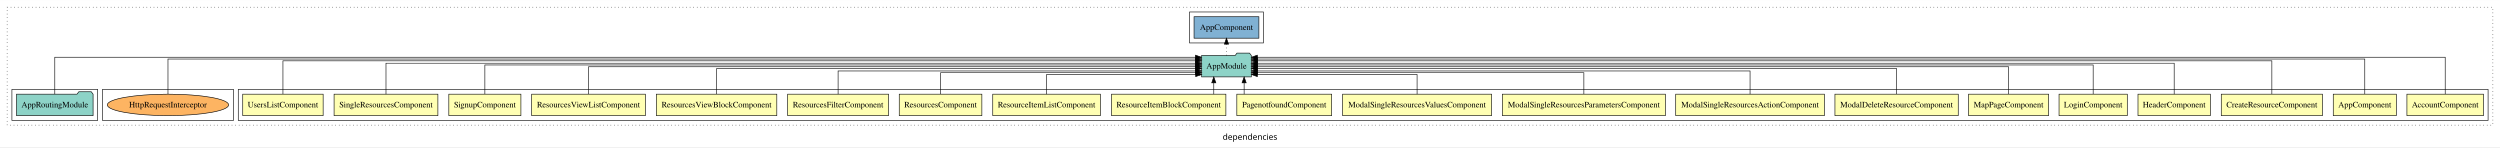
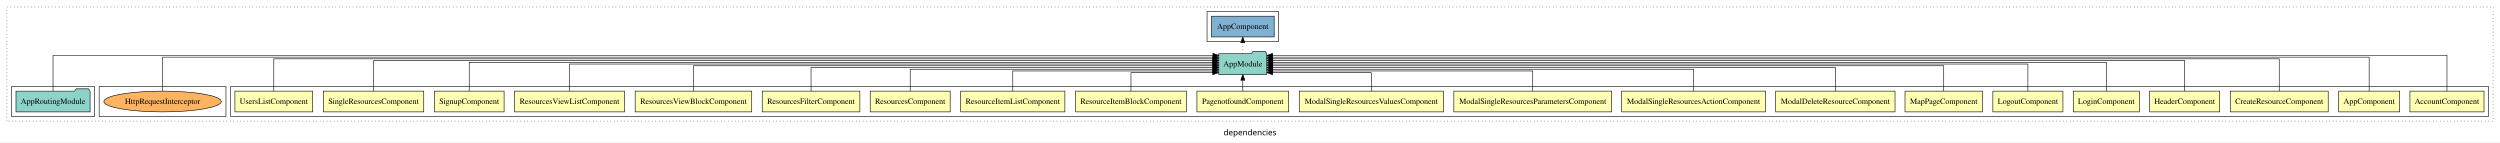
- <svg xmlns="http://www.w3.org/2000/svg" width="4197pt" height="247pt" viewBox="0.00 0.00 4197.00 246.80">
+ <svg xmlns="http://www.w3.org/2000/svg" width="4337pt" height="247pt" viewBox="0.00 0.00 4337.00 246.80">
  <g id="graph0" class="graph" transform="scale(1 1) rotate(0) translate(4 242.8)">
-     <polygon fill="white" stroke="transparent" points="-4,4 -4,-242.8 4193,-242.8 4193,4 -4,4" />
-     <text text-anchor="middle" x="2094.5" y="-8.2" font-family="sans-serif" font-size="14.00">dependencies</text>
+     <polygon fill="white" stroke="transparent" points="-4,4 -4,-242.8 4333,-242.8 4333,4 -4,4" />
+     <text text-anchor="middle" x="2164.5" y="-8.2" font-family="sans-serif" font-size="14.00">dependencies</text>
    <g id="clust1" class="cluster">
-       <polygon fill="none" stroke="black" stroke-dasharray="1,5" points="8,-32.8 8,-230.8 4181,-230.8 4181,-32.8 8,-32.8" />
+       <polygon fill="none" stroke="black" stroke-dasharray="1,5" points="8,-32.8 8,-230.8 4321,-230.8 4321,-32.8 8,-32.8" />
    </g>
    <g id="clust2" class="cluster">
-       <polygon fill="none" stroke="black" points="396,-40.8 396,-92.8 4173,-92.8 4173,-40.8 396,-40.8" />
+       <polygon fill="none" stroke="black" points="396,-40.8 396,-92.8 4313,-92.8 4313,-40.8 396,-40.8" />
+     </g>
+     <g id="clust27" class="cluster">
+       <polygon fill="none" stroke="black" points="168,-40.8 168,-92.8 388,-92.8 388,-40.8 168,-40.8" />
+     </g>
+     <g id="clust24" class="cluster">
+       <polygon fill="none" stroke="black" points="16,-40.8 16,-92.8 160,-92.8 160,-40.8 16,-40.8" />
    </g>
    <g id="clust26" class="cluster">
-       <polygon fill="none" stroke="black" points="168,-40.8 168,-92.8 388,-92.8 388,-40.8 168,-40.8" />
-     </g>
-     <g id="clust23" class="cluster">
-       <polygon fill="none" stroke="black" points="16,-40.8 16,-92.8 160,-92.8 160,-40.8 16,-40.8" />
-     </g>
-     <g id="clust25" class="cluster">
-       <polygon fill="none" stroke="black" points="1993,-170.8 1993,-222.8 2117,-222.8 2117,-170.8 1993,-170.8" />
+       <polygon fill="none" stroke="black" points="2090,-170.8 2090,-222.8 2214,-222.8 2214,-170.8 2090,-170.8" />
    </g>
    <g id="node1" class="node">
-       <polygon fill="#ffffb3" stroke="black" points="4165.26,-84.8 4036.74,-84.8 4036.74,-48.8 4165.26,-48.8 4165.26,-84.8" />
-       <text text-anchor="middle" x="4101" y="-62.6" font-family="Times,serif" font-size="14.00">AccountComponent</text>
-     </g>
-     <g id="node21" class="node">
-       <polygon fill="#8dd3c7" stroke="black" points="2096.66,-149.8 2093.66,-153.8 2072.66,-153.8 2069.66,-149.8 2013.34,-149.8 2013.34,-113.8 2096.66,-113.8 2096.66,-149.8" />
-       <text text-anchor="middle" x="2055" y="-127.6" font-family="Times,serif" font-size="14.00">AppModule</text>
+       <polygon fill="#ffffb3" stroke="black" points="4305.26,-84.8 4176.74,-84.8 4176.74,-48.8 4305.26,-48.8 4305.26,-84.8" />
+       <text text-anchor="middle" x="4241" y="-62.6" font-family="Times,serif" font-size="14.00">AccountComponent</text>
+     </g>
+     <g id="node22" class="node">
+       <polygon fill="#8dd3c7" stroke="black" points="2193.66,-149.8 2190.66,-153.8 2169.66,-153.8 2166.66,-149.8 2110.34,-149.8 2110.34,-113.8 2193.66,-113.8 2193.66,-149.8" />
+       <text text-anchor="middle" x="2152" y="-127.6" font-family="Times,serif" font-size="14.00">AppModule</text>
    </g>
    <g id="edge1" class="edge">
-       <path fill="none" stroke="black" d="M4101,-84.95C4101,-108.56 4101,-146.8 4101,-146.8 4101,-146.8 2106.8,-146.8 2106.8,-146.8" />
-       <polygon fill="black" stroke="black" points="2106.8,-143.3 2096.8,-146.8 2106.8,-150.3 2106.8,-143.3" />
+       <path fill="none" stroke="black" d="M4241,-84.95C4241,-108.56 4241,-146.8 4241,-146.8 4241,-146.8 2203.73,-146.8 2203.73,-146.8" />
+       <polygon fill="black" stroke="black" points="2203.73,-143.3 2193.73,-146.8 2203.73,-150.3 2203.73,-143.3" />
    </g>
    <g id="node2" class="node">
-       <polygon fill="#ffffb3" stroke="black" points="4018.94,-84.8 3913.06,-84.8 3913.06,-48.8 4018.94,-48.8 4018.94,-84.8" />
-       <text text-anchor="middle" x="3966" y="-62.6" font-family="Times,serif" font-size="14.00">AppComponent</text>
+       <polygon fill="#ffffb3" stroke="black" points="4158.94,-84.8 4053.06,-84.8 4053.06,-48.8 4158.94,-48.8 4158.94,-84.8" />
+       <text text-anchor="middle" x="4106" y="-62.6" font-family="Times,serif" font-size="14.00">AppComponent</text>
    </g>
    <g id="edge2" class="edge">
-       <path fill="none" stroke="black" d="M3966,-85.05C3966,-107.82 3966,-143.8 3966,-143.8 3966,-143.8 2106.69,-143.8 2106.69,-143.8" />
-       <polygon fill="black" stroke="black" points="2106.69,-140.3 2096.69,-143.8 2106.69,-147.3 2106.69,-140.3" />
+       <path fill="none" stroke="black" d="M4106,-85.05C4106,-107.82 4106,-143.8 4106,-143.8 4106,-143.8 2203.72,-143.8 2203.72,-143.8" />
+       <polygon fill="black" stroke="black" points="2203.72,-140.3 2193.72,-143.8 2203.72,-147.3 2203.72,-140.3" />
    </g>
    <g id="node3" class="node">
-       <polygon fill="#ffffb3" stroke="black" points="3894.95,-84.8 3725.05,-84.8 3725.05,-48.8 3894.95,-48.8 3894.95,-84.8" />
-       <text text-anchor="middle" x="3810" y="-62.6" font-family="Times,serif" font-size="14.00">CreateResourceComponent</text>
+       <polygon fill="#ffffb3" stroke="black" points="4034.95,-84.8 3865.05,-84.8 3865.05,-48.8 4034.95,-48.8 4034.95,-84.8" />
+       <text text-anchor="middle" x="3950" y="-62.6" font-family="Times,serif" font-size="14.00">CreateResourceComponent</text>
    </g>
    <g id="edge3" class="edge">
-       <path fill="none" stroke="black" d="M3810,-85.09C3810,-107.01 3810,-140.8 3810,-140.8 3810,-140.8 2107.08,-140.8 2107.08,-140.8" />
-       <polygon fill="black" stroke="black" points="2107.08,-137.3 2097.08,-140.8 2107.08,-144.3 2107.08,-137.3" />
+       <path fill="none" stroke="black" d="M3950,-85.09C3950,-107.01 3950,-140.8 3950,-140.8 3950,-140.8 2203.8,-140.8 2203.8,-140.8" />
+       <polygon fill="black" stroke="black" points="2203.8,-137.3 2193.8,-140.8 2203.8,-144.3 2203.8,-137.3" />
    </g>
    <g id="node4" class="node">
-       <polygon fill="#ffffb3" stroke="black" points="3706.74,-84.8 3585.26,-84.8 3585.26,-48.8 3706.74,-48.8 3706.74,-84.8" />
-       <text text-anchor="middle" x="3646" y="-62.6" font-family="Times,serif" font-size="14.00">HeaderComponent</text>
+       <polygon fill="#ffffb3" stroke="black" points="3846.74,-84.8 3725.26,-84.8 3725.26,-48.8 3846.74,-48.8 3846.74,-84.8" />
+       <text text-anchor="middle" x="3786" y="-62.6" font-family="Times,serif" font-size="14.00">HeaderComponent</text>
    </g>
    <g id="edge4" class="edge">
-       <path fill="none" stroke="black" d="M3646,-84.83C3646,-105.57 3646,-136.8 3646,-136.8 3646,-136.8 2106.74,-136.8 2106.74,-136.8" />
-       <polygon fill="black" stroke="black" points="2106.74,-133.3 2096.74,-136.8 2106.74,-140.3 2106.74,-133.3" />
+       <path fill="none" stroke="black" d="M3786,-85.08C3786,-106.12 3786,-137.8 3786,-137.8 3786,-137.8 2204.03,-137.8 2204.03,-137.8" />
+       <polygon fill="black" stroke="black" points="2204.03,-134.3 2194.03,-137.8 2204.03,-141.3 2204.03,-134.3" />
    </g>
    <g id="node5" class="node">
-       <polygon fill="#ffffb3" stroke="black" points="3567.28,-84.8 3452.72,-84.8 3452.72,-48.8 3567.28,-48.8 3567.28,-84.8" />
-       <text text-anchor="middle" x="3510" y="-62.6" font-family="Times,serif" font-size="14.00">LoginComponent</text>
+       <polygon fill="#ffffb3" stroke="black" points="3707.28,-84.8 3592.72,-84.8 3592.72,-48.8 3707.28,-48.8 3707.28,-84.8" />
+       <text text-anchor="middle" x="3650" y="-62.6" font-family="Times,serif" font-size="14.00">LoginComponent</text>
    </g>
    <g id="edge5" class="edge">
-       <path fill="none" stroke="black" d="M3510,-85.11C3510,-104.95 3510,-133.8 3510,-133.8 3510,-133.8 2106.98,-133.8 2106.98,-133.8" />
-       <polygon fill="black" stroke="black" points="2106.98,-130.3 2096.98,-133.8 2106.98,-137.3 2106.98,-130.3" />
+       <path fill="none" stroke="black" d="M3650,-85.02C3650,-105.17 3650,-134.8 3650,-134.8 3650,-134.8 2204.02,-134.8 2204.02,-134.8" />
+       <polygon fill="black" stroke="black" points="2204.02,-131.3 2194.02,-134.8 2204.02,-138.3 2204.02,-131.3" />
    </g>
    <g id="node6" class="node">
+       <polygon fill="#ffffb3" stroke="black" points="3574.78,-84.8 3453.22,-84.8 3453.22,-48.8 3574.78,-48.8 3574.78,-84.8" />
+       <text text-anchor="middle" x="3514" y="-62.6" font-family="Times,serif" font-size="14.00">LogoutComponent</text>
+     </g>
+     <g id="edge6" class="edge">
+       <path fill="none" stroke="black" d="M3514,-84.91C3514,-104.14 3514,-131.8 3514,-131.8 3514,-131.8 2203.88,-131.8 2203.88,-131.8" />
+       <polygon fill="black" stroke="black" points="2203.88,-128.3 2193.88,-131.8 2203.88,-135.3 2203.88,-128.3" />
+     </g>
+     <g id="node7" class="node">
      <polygon fill="#ffffb3" stroke="black" points="3435.2,-84.8 3300.8,-84.8 3300.8,-48.8 3435.2,-48.8 3435.2,-84.8" />
      <text text-anchor="middle" x="3368" y="-62.6" font-family="Times,serif" font-size="14.00">MapPageComponent</text>
    </g>
-     <g id="edge6" class="edge">
-       <path fill="none" stroke="black" d="M3368,-84.97C3368,-103.89 3368,-130.8 3368,-130.8 3368,-130.8 2106.83,-130.8 2106.83,-130.8" />
-       <polygon fill="black" stroke="black" points="2106.83,-127.3 2096.83,-130.8 2106.83,-134.3 2106.83,-127.3" />
-     </g>
-     <g id="node7" class="node">
+     <g id="edge7" class="edge">
+       <path fill="none" stroke="black" d="M3368,-85.07C3368,-103.36 3368,-128.8 3368,-128.8 3368,-128.8 2203.86,-128.8 2203.86,-128.8" />
+       <polygon fill="black" stroke="black" points="2203.86,-125.3 2193.86,-128.8 2203.86,-132.3 2203.86,-125.3" />
+     </g>
+     <g id="node8" class="node">
      <polygon fill="#ffffb3" stroke="black" points="3283.5,-84.8 3076.5,-84.8 3076.5,-48.8 3283.5,-48.8 3283.5,-84.8" />
      <text text-anchor="middle" x="3180" y="-62.6" font-family="Times,serif" font-size="14.00">ModalDeleteResourceComponent</text>
    </g>
-     <g id="edge7" class="edge">
-       <path fill="none" stroke="black" d="M3180,-85.1C3180,-103.07 3180,-127.8 3180,-127.8 3180,-127.8 2106.71,-127.8 2106.71,-127.8" />
-       <polygon fill="black" stroke="black" points="2106.71,-124.3 2096.71,-127.8 2106.71,-131.3 2106.71,-124.3" />
-     </g>
-     <g id="node8" class="node">
+     <g id="edge8" class="edge">
+       <path fill="none" stroke="black" d="M3180,-84.82C3180,-102.17 3180,-125.8 3180,-125.8 3180,-125.8 2203.89,-125.8 2203.89,-125.8" />
+       <polygon fill="black" stroke="black" points="2203.89,-122.3 2193.89,-125.8 2203.89,-129.3 2203.89,-122.3" />
+     </g>
+     <g id="node9" class="node">
      <polygon fill="#ffffb3" stroke="black" points="3058.79,-84.8 2809.21,-84.8 2809.21,-48.8 3058.79,-48.8 3058.79,-84.8" />
      <text text-anchor="middle" x="2934" y="-62.6" font-family="Times,serif" font-size="14.00">ModalSingleResourcesActionComponent</text>
    </g>
-     <g id="edge8" class="edge">
-       <path fill="none" stroke="black" d="M2934,-84.84C2934,-101.53 2934,-123.8 2934,-123.8 2934,-123.8 2106.8,-123.8 2106.8,-123.8" />
-       <polygon fill="black" stroke="black" points="2106.8,-120.3 2096.8,-123.8 2106.8,-127.3 2106.8,-120.3" />
-     </g>
-     <g id="node9" class="node">
+     <g id="edge9" class="edge">
+       <path fill="none" stroke="black" d="M2934,-84.83C2934,-101.2 2934,-122.8 2934,-122.8 2934,-122.8 2203.77,-122.8 2203.77,-122.8" />
+       <polygon fill="black" stroke="black" points="2203.77,-119.3 2193.77,-122.8 2203.77,-126.3 2203.77,-119.3" />
+     </g>
+     <g id="node10" class="node">
      <polygon fill="#ffffb3" stroke="black" points="2791.88,-84.8 2518.12,-84.8 2518.12,-48.8 2791.88,-48.8 2791.88,-84.8" />
      <text text-anchor="middle" x="2655" y="-62.6" font-family="Times,serif" font-size="14.00">ModalSingleResourcesParametersComponent</text>
    </g>
-     <g id="edge9" class="edge">
-       <path fill="none" stroke="black" d="M2655,-85.08C2655,-100.75 2655,-120.8 2655,-120.8 2655,-120.8 2106.71,-120.8 2106.71,-120.8" />
-       <polygon fill="black" stroke="black" points="2106.71,-117.3 2096.71,-120.8 2106.71,-124.3 2106.71,-117.3" />
-     </g>
-     <g id="node10" class="node">
+     <g id="edge10" class="edge">
+       <path fill="none" stroke="black" d="M2655,-85.04C2655,-100.37 2655,-119.8 2655,-119.8 2655,-119.8 2204.02,-119.8 2204.02,-119.8" />
+       <polygon fill="black" stroke="black" points="2204.02,-116.3 2194.02,-119.8 2204.02,-123.3 2204.02,-116.3" />
+     </g>
+     <g id="node11" class="node">
      <polygon fill="#ffffb3" stroke="black" points="2500.06,-84.8 2249.94,-84.8 2249.94,-48.8 2500.06,-48.8 2500.06,-84.8" />
      <text text-anchor="middle" x="2375" y="-62.6" font-family="Times,serif" font-size="14.00">ModalSingleResourcesValuesComponent</text>
    </g>
-     <g id="edge10" class="edge">
-       <path fill="none" stroke="black" d="M2375,-84.92C2375,-99.58 2375,-117.8 2375,-117.8 2375,-117.8 2106.83,-117.8 2106.83,-117.8" />
-       <polygon fill="black" stroke="black" points="2106.83,-114.3 2096.83,-117.8 2106.83,-121.3 2106.83,-114.3" />
-     </g>
-     <g id="node11" class="node">
+     <g id="edge11" class="edge">
+       <path fill="none" stroke="black" d="M2375,-84.85C2375,-99.17 2375,-116.8 2375,-116.8 2375,-116.8 2203.68,-116.8 2203.68,-116.8" />
+       <polygon fill="black" stroke="black" points="2203.68,-113.3 2193.68,-116.8 2203.68,-120.3 2203.68,-113.3" />
+     </g>
+     <g id="node12" class="node">
      <polygon fill="#ffffb3" stroke="black" points="2231.6,-84.8 2072.4,-84.8 2072.4,-48.8 2231.6,-48.8 2231.6,-84.8" />
      <text text-anchor="middle" x="2152" y="-62.6" font-family="Times,serif" font-size="14.00">PagenotfoundComponent</text>
    </g>
-     <g id="edge11" class="edge">
-       <path fill="none" stroke="black" d="M2084.64,-84.91C2084.64,-84.91 2084.64,-103.79 2084.64,-103.79" />
-       <polygon fill="black" stroke="black" points="2081.14,-103.79 2084.64,-113.79 2088.14,-103.79 2081.14,-103.79" />
-     </g>
-     <g id="node12" class="node">
+     <g id="edge12" class="edge">
+       <path fill="none" stroke="black" d="M2152,-84.91C2152,-84.91 2152,-103.79 2152,-103.79" />
+       <polygon fill="black" stroke="black" points="2148.5,-103.79 2152,-113.79 2155.5,-103.79 2148.5,-103.79" />
+     </g>
+     <g id="node13" class="node">
      <polygon fill="#ffffb3" stroke="black" points="2054.02,-84.8 1861.98,-84.8 1861.98,-48.8 2054.02,-48.8 2054.02,-84.8" />
      <text text-anchor="middle" x="1958" y="-62.6" font-family="Times,serif" font-size="14.00">ResourceItemBlockComponent</text>
    </g>
-     <g id="edge12" class="edge">
-       <path fill="none" stroke="black" d="M2033.71,-84.91C2033.71,-84.91 2033.71,-103.79 2033.71,-103.79" />
-       <polygon fill="black" stroke="black" points="2030.22,-103.79 2033.71,-113.79 2037.22,-103.79 2030.22,-103.79" />
-     </g>
-     <g id="node13" class="node">
+     <g id="edge13" class="edge">
+       <path fill="none" stroke="black" d="M1958,-84.85C1958,-99.17 1958,-116.8 1958,-116.8 1958,-116.8 2099.9,-116.8 2099.9,-116.8" />
+       <polygon fill="black" stroke="black" points="2099.9,-120.3 2109.9,-116.8 2099.9,-113.3 2099.9,-120.3" />
+     </g>
+     <g id="node14" class="node">
      <polygon fill="#ffffb3" stroke="black" points="1843.35,-84.8 1662.65,-84.8 1662.65,-48.8 1843.35,-48.8 1843.35,-84.8" />
      <text text-anchor="middle" x="1753" y="-62.6" font-family="Times,serif" font-size="14.00">ResourceItemListComponent</text>
    </g>
-     <g id="edge13" class="edge">
-       <path fill="none" stroke="black" d="M1753,-84.92C1753,-99.58 1753,-117.8 1753,-117.8 1753,-117.8 2003.33,-117.8 2003.33,-117.8" />
-       <polygon fill="black" stroke="black" points="2003.33,-121.3 2013.33,-117.8 2003.33,-114.3 2003.33,-121.3" />
-     </g>
-     <g id="node14" class="node">
+     <g id="edge14" class="edge">
+       <path fill="none" stroke="black" d="M1753,-85.04C1753,-100.37 1753,-119.8 1753,-119.8 1753,-119.8 2100.05,-119.8 2100.05,-119.8" />
+       <polygon fill="black" stroke="black" points="2100.05,-123.3 2110.05,-119.8 2100.05,-116.3 2100.05,-123.3" />
+     </g>
+     <g id="node15" class="node">
      <polygon fill="#ffffb3" stroke="black" points="1644.36,-84.8 1505.64,-84.8 1505.64,-48.8 1644.36,-48.8 1644.36,-84.8" />
      <text text-anchor="middle" x="1575" y="-62.6" font-family="Times,serif" font-size="14.00">ResourcesComponent</text>
    </g>
-     <g id="edge14" class="edge">
-       <path fill="none" stroke="black" d="M1575,-85.08C1575,-100.75 1575,-120.8 1575,-120.8 1575,-120.8 2003.24,-120.8 2003.24,-120.8" />
-       <polygon fill="black" stroke="black" points="2003.24,-124.3 2013.24,-120.8 2003.24,-117.3 2003.24,-124.3" />
-     </g>
-     <g id="node15" class="node">
+     <g id="edge15" class="edge">
+       <path fill="none" stroke="black" d="M1575,-84.83C1575,-101.2 1575,-122.8 1575,-122.8 1575,-122.8 2100.04,-122.8 2100.04,-122.8" />
+       <polygon fill="black" stroke="black" points="2100.04,-126.3 2110.04,-122.8 2100.04,-119.3 2100.04,-126.3" />
+     </g>
+     <g id="node16" class="node">
      <polygon fill="#ffffb3" stroke="black" points="1487.69,-84.8 1318.31,-84.8 1318.31,-48.8 1487.69,-48.8 1487.69,-84.8" />
      <text text-anchor="middle" x="1403" y="-62.6" font-family="Times,serif" font-size="14.00">ResourcesFilterComponent</text>
    </g>
-     <g id="edge15" class="edge">
-       <path fill="none" stroke="black" d="M1403,-84.84C1403,-101.53 1403,-123.8 1403,-123.8 1403,-123.8 2003.22,-123.8 2003.22,-123.8" />
-       <polygon fill="black" stroke="black" points="2003.22,-127.3 2013.22,-123.8 2003.22,-120.3 2003.22,-127.3" />
-     </g>
-     <g id="node16" class="node">
+     <g id="edge16" class="edge">
+       <path fill="none" stroke="black" d="M1403,-84.82C1403,-102.17 1403,-125.8 1403,-125.8 1403,-125.8 2100.13,-125.8 2100.13,-125.8" />
+       <polygon fill="black" stroke="black" points="2100.13,-129.3 2110.13,-125.8 2100.13,-122.3 2100.13,-129.3" />
+     </g>
+     <g id="node17" class="node">
      <polygon fill="#ffffb3" stroke="black" points="1300.12,-84.8 1097.88,-84.8 1097.88,-48.8 1300.12,-48.8 1300.12,-84.8" />
      <text text-anchor="middle" x="1199" y="-62.6" font-family="Times,serif" font-size="14.00">ResourcesViewBlockComponent</text>
    </g>
-     <g id="edge16" class="edge">
-       <path fill="none" stroke="black" d="M1199,-85.1C1199,-103.07 1199,-127.8 1199,-127.8 1199,-127.8 2003.13,-127.8 2003.13,-127.8" />
-       <polygon fill="black" stroke="black" points="2003.13,-131.3 2013.13,-127.8 2003.13,-124.3 2003.13,-131.3" />
-     </g>
-     <g id="node17" class="node">
+     <g id="edge17" class="edge">
+       <path fill="none" stroke="black" d="M1199,-85.07C1199,-103.36 1199,-128.8 1199,-128.8 1199,-128.8 2100.13,-128.8 2100.13,-128.8" />
+       <polygon fill="black" stroke="black" points="2100.13,-132.3 2110.13,-128.8 2100.13,-125.3 2100.13,-132.3" />
+     </g>
+     <g id="node18" class="node">
      <polygon fill="#ffffb3" stroke="black" points="1079.46,-84.8 888.54,-84.8 888.54,-48.8 1079.46,-48.8 1079.46,-84.8" />
      <text text-anchor="middle" x="984" y="-62.6" font-family="Times,serif" font-size="14.00">ResourcesViewListComponent</text>
    </g>
-     <g id="edge17" class="edge">
-       <path fill="none" stroke="black" d="M984,-84.97C984,-103.89 984,-130.8 984,-130.8 984,-130.8 2003.02,-130.8 2003.02,-130.8" />
-       <polygon fill="black" stroke="black" points="2003.02,-134.3 2013.02,-130.8 2003.02,-127.3 2003.02,-134.3" />
-     </g>
-     <g id="node18" class="node">
+     <g id="edge18" class="edge">
+       <path fill="none" stroke="black" d="M984,-84.91C984,-104.14 984,-131.8 984,-131.8 984,-131.8 2100.09,-131.8 2100.09,-131.8" />
+       <polygon fill="black" stroke="black" points="2100.09,-135.3 2110.09,-131.8 2100.09,-128.3 2100.09,-135.3" />
+     </g>
+     <g id="node19" class="node">
      <polygon fill="#ffffb3" stroke="black" points="870.51,-84.8 749.49,-84.8 749.49,-48.8 870.51,-48.8 870.51,-84.8" />
      <text text-anchor="middle" x="810" y="-62.6" font-family="Times,serif" font-size="14.00">SignupComponent</text>
    </g>
-     <g id="edge18" class="edge">
-       <path fill="none" stroke="black" d="M810,-85.11C810,-104.95 810,-133.8 810,-133.8 810,-133.8 2003.22,-133.8 2003.22,-133.8" />
-       <polygon fill="black" stroke="black" points="2003.22,-137.3 2013.22,-133.8 2003.22,-130.3 2003.22,-137.3" />
-     </g>
-     <g id="node19" class="node">
+     <g id="edge19" class="edge">
+       <path fill="none" stroke="black" d="M810,-85.02C810,-105.17 810,-134.8 810,-134.8 810,-134.8 2099.99,-134.8 2099.99,-134.8" />
+       <polygon fill="black" stroke="black" points="2099.99,-138.3 2109.99,-134.8 2099.99,-131.3 2099.99,-138.3" />
+     </g>
+     <g id="node20" class="node">
      <polygon fill="#ffffb3" stroke="black" points="731.14,-84.8 556.86,-84.8 556.86,-48.8 731.14,-48.8 731.14,-84.8" />
      <text text-anchor="middle" x="644" y="-62.6" font-family="Times,serif" font-size="14.00">SingleResourcesComponent</text>
    </g>
-     <g id="edge19" class="edge">
-       <path fill="none" stroke="black" d="M644,-84.83C644,-105.57 644,-136.8 644,-136.8 644,-136.8 2003.15,-136.8 2003.15,-136.8" />
-       <polygon fill="black" stroke="black" points="2003.15,-140.3 2013.15,-136.8 2003.15,-133.3 2003.15,-140.3" />
-     </g>
-     <g id="node20" class="node">
+     <g id="edge20" class="edge">
+       <path fill="none" stroke="black" d="M644,-85.08C644,-106.12 644,-137.8 644,-137.8 644,-137.8 2100.09,-137.8 2100.09,-137.8" />
+       <polygon fill="black" stroke="black" points="2100.09,-141.3 2110.09,-137.8 2100.09,-134.3 2100.09,-141.3" />
+     </g>
+     <g id="node21" class="node">
      <polygon fill="#ffffb3" stroke="black" points="538.48,-84.8 403.52,-84.8 403.52,-48.8 538.48,-48.8 538.48,-84.8" />
      <text text-anchor="middle" x="471" y="-62.6" font-family="Times,serif" font-size="14.00">UsersListComponent</text>
    </g>
-     <g id="edge20" class="edge">
-       <path fill="none" stroke="black" d="M471,-85.09C471,-107.01 471,-140.8 471,-140.8 471,-140.8 2003.04,-140.8 2003.04,-140.8" />
-       <polygon fill="black" stroke="black" points="2003.04,-144.3 2013.04,-140.8 2003.04,-137.3 2003.04,-144.3" />
+     <g id="edge21" class="edge">
+       <path fill="none" stroke="black" d="M471,-85.09C471,-107.01 471,-140.8 471,-140.8 471,-140.8 2100.03,-140.8 2100.03,-140.8" />
+       <polygon fill="black" stroke="black" points="2100.03,-144.3 2110.03,-140.8 2100.03,-137.3 2100.03,-144.3" />
+     </g>
+     <g id="node24" class="node">
+       <polygon fill="#80b1d3" stroke="black" points="2206.44,-214.8 2097.56,-214.8 2097.56,-178.8 2206.44,-178.8 2206.44,-214.8" />
+       <text text-anchor="middle" x="2152" y="-192.6" font-family="Times,serif" font-size="14.00">AppComponent </text>
+     </g>
+     <g id="edge23" class="edge">
+       <path fill="none" stroke="black" stroke-dasharray="1,5" d="M2152,-149.91C2152,-149.91 2152,-168.79 2152,-168.79" />
+       <polygon fill="black" stroke="black" points="2148.5,-168.79 2152,-178.79 2155.5,-168.79 2148.5,-168.79" />
    </g>
    <g id="node23" class="node">
-       <polygon fill="#80b1d3" stroke="black" points="2109.44,-214.8 2000.56,-214.8 2000.56,-178.8 2109.44,-178.8 2109.44,-214.8" />
-       <text text-anchor="middle" x="2055" y="-192.6" font-family="Times,serif" font-size="14.00">AppComponent </text>
-     </g>
-     <g id="edge22" class="edge">
-       <path fill="none" stroke="black" stroke-dasharray="1,5" d="M2055,-149.91C2055,-149.91 2055,-168.79 2055,-168.79" />
-       <polygon fill="black" stroke="black" points="2051.5,-168.79 2055,-178.79 2058.5,-168.79 2051.5,-168.79" />
-     </g>
-     <g id="node22" class="node">
      <polygon fill="#8dd3c7" stroke="black" points="152.27,-84.8 149.27,-88.8 128.27,-88.8 125.27,-84.8 23.73,-84.8 23.73,-48.8 152.27,-48.8 152.27,-84.8" />
      <text text-anchor="middle" x="88" y="-62.6" font-family="Times,serif" font-size="14.00">AppRoutingModule</text>
    </g>
-     <g id="edge21" class="edge">
-       <path fill="none" stroke="black" d="M88,-84.95C88,-108.56 88,-146.8 88,-146.8 88,-146.8 2003.01,-146.8 2003.01,-146.8" />
-       <polygon fill="black" stroke="black" points="2003.01,-150.3 2013.01,-146.8 2003.01,-143.3 2003.01,-150.3" />
-     </g>
-     <g id="node24" class="node">
+     <g id="edge22" class="edge">
+       <path fill="none" stroke="black" d="M88,-84.95C88,-108.56 88,-146.8 88,-146.8 88,-146.8 2100.3,-146.8 2100.3,-146.8" />
+       <polygon fill="black" stroke="black" points="2100.3,-150.3 2110.3,-146.8 2100.3,-143.3 2100.3,-150.3" />
+     </g>
+     <g id="node25" class="node">
      <ellipse fill="#fdb462" stroke="black" cx="278" cy="-66.8" rx="101.84" ry="18" />
      <text text-anchor="middle" x="278" y="-62.6" font-family="Times,serif" font-size="14.00">HttpRequestInterceptor</text>
    </g>
-     <g id="edge23" class="edge">
-       <path fill="none" stroke="black" d="M278,-85.05C278,-107.82 278,-143.8 278,-143.8 278,-143.8 2003.26,-143.8 2003.26,-143.8" />
-       <polygon fill="black" stroke="black" points="2003.26,-147.3 2013.26,-143.8 2003.26,-140.3 2003.26,-147.3" />
+     <g id="edge24" class="edge">
+       <path fill="none" stroke="black" d="M278,-85.05C278,-107.82 278,-143.8 278,-143.8 278,-143.8 2100.23,-143.8 2100.23,-143.8" />
+       <polygon fill="black" stroke="black" points="2100.23,-147.3 2110.23,-143.8 2100.23,-140.3 2100.23,-147.3" />
    </g>
  </g>
</svg>
